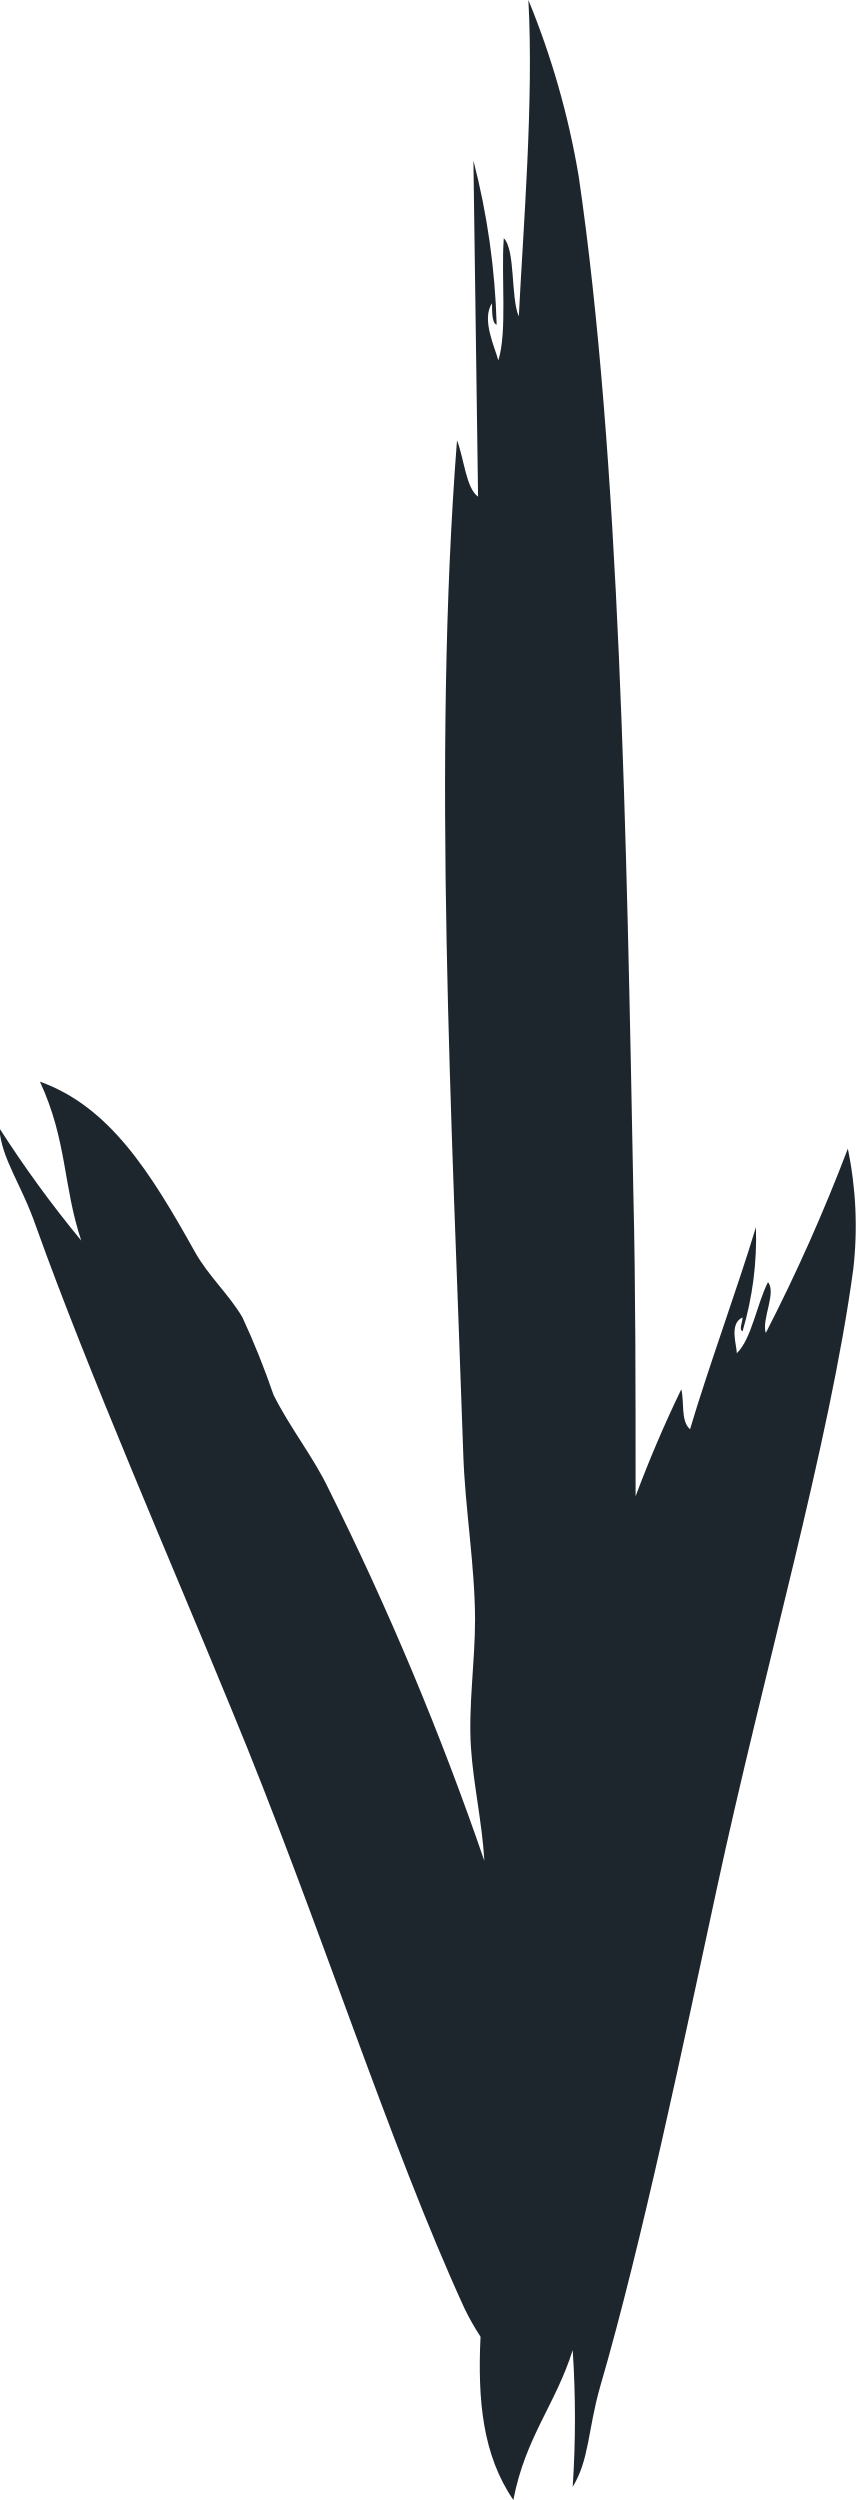
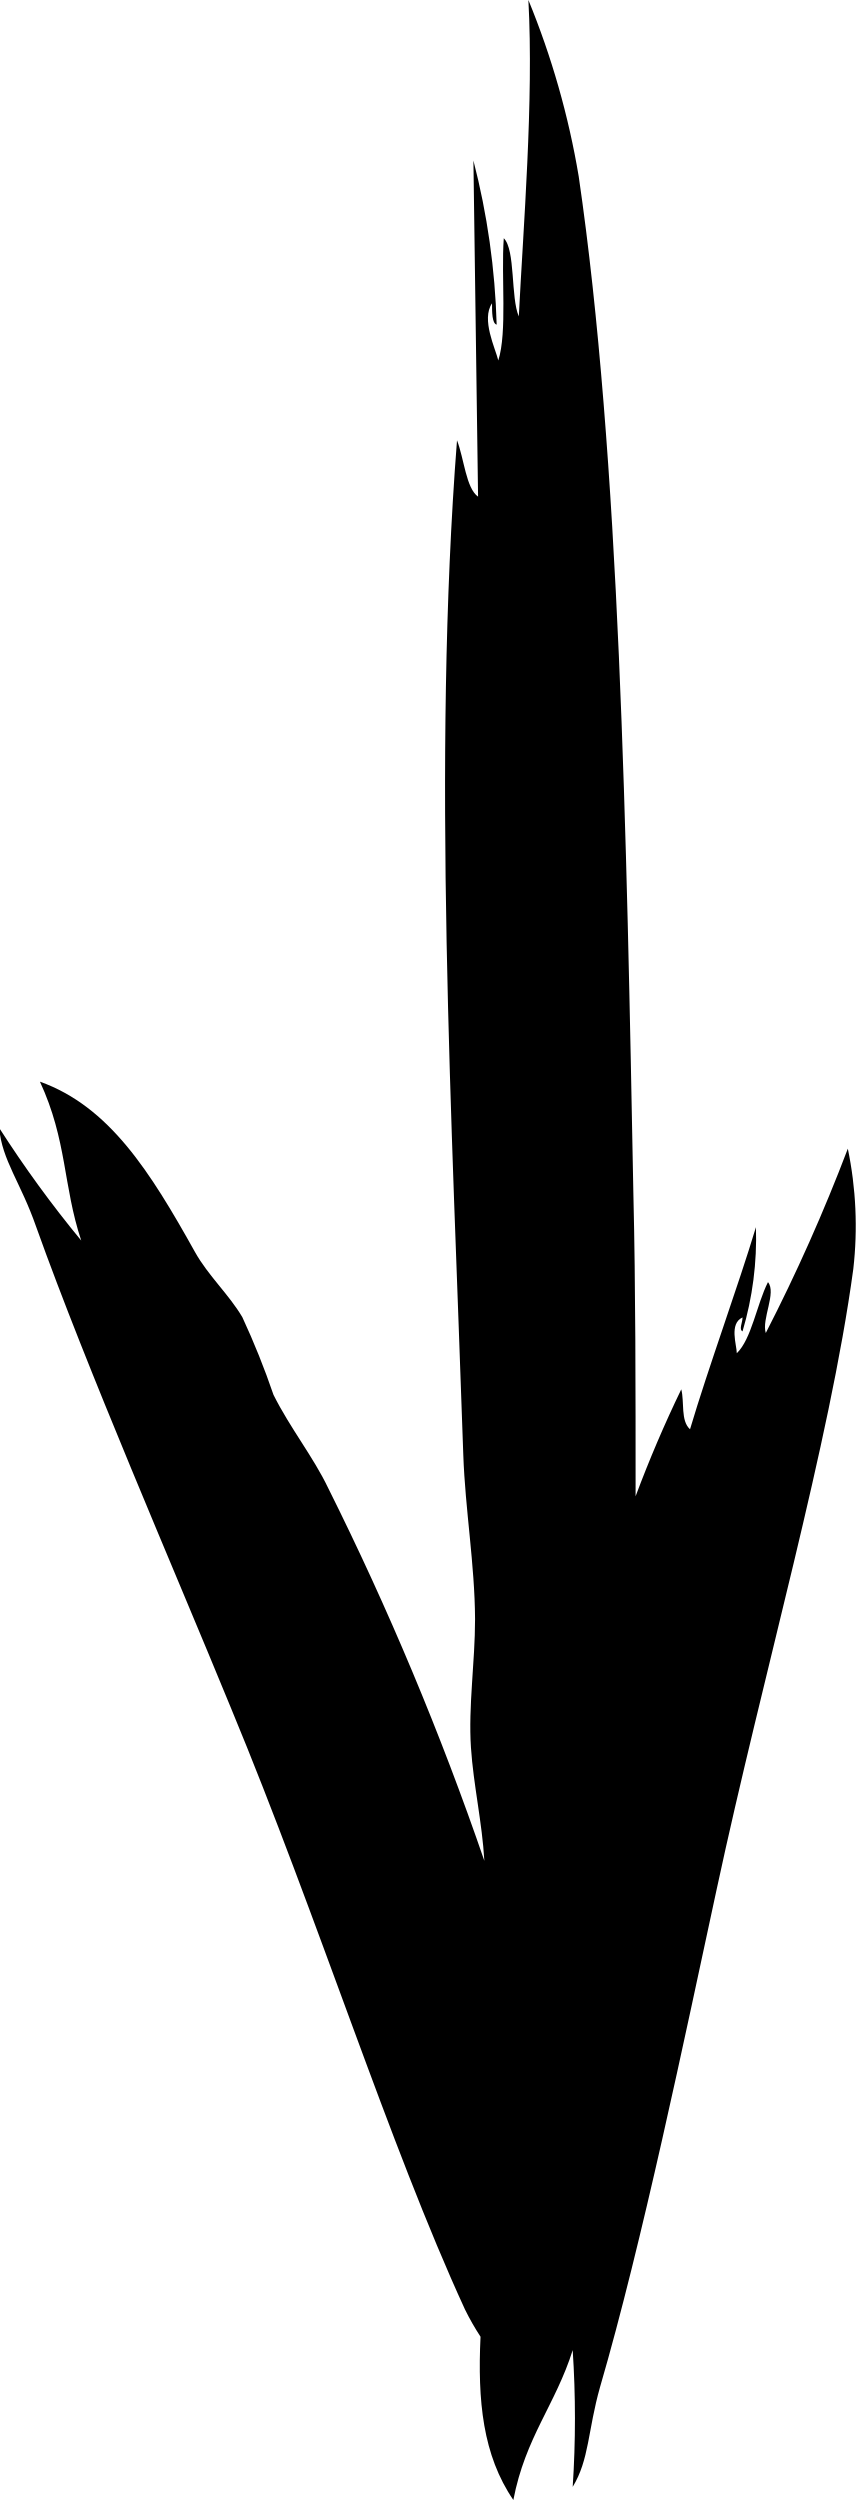
<svg xmlns="http://www.w3.org/2000/svg" viewBox="0 0 31.33 91.41">
-   <defs>
-     <style>.cls-1{fill:#1d262d;fill-rule:evenodd;}</style>
-   </defs>
-   <g id="Слой_2" data-name="Слой 2">
-     <g id="OBJECTS">
-       <path class="cls-1" d="M18.77,91.41c.44-2.3,1.54-3.48,2.17-5.48a37.92,37.92,0,0,1,0,5c.61-1,.55-2.06,1-3.65,1.54-5.28,3.1-12.81,4.26-18.18,1.72-8,4.13-16.28,5-22.7A13.9,13.9,0,0,0,31,42,66.12,66.12,0,0,1,28,48.74c-.16-.5.4-1.48.08-1.86-.41.81-.6,2.08-1.14,2.6,0-.3-.29-1.08.21-1.31,0,.19-.14.44,0,.51a12,12,0,0,0,.49-3.81C27,47,25.9,50,25.23,52.26c-.35-.31-.2-1-.32-1.46-.61,1.26-1.17,2.57-1.67,3.91,0-3.91,0-7.7-.08-11-.25-13.18-.5-27-2-37.26A30,30,0,0,0,19.32,0c.2,3.68-.19,8.34-.35,11.57-.3-.68-.12-2.44-.55-2.86-.1,1.41.13,3.43-.2,4.47-.11-.45-.63-1.5-.23-2.09,0,.31,0,.74.17.78a27,27,0,0,0-.85-6c.05,3.61.12,8.59.17,12.29-.44-.31-.51-1.39-.77-2.06-.91,11.7-.18,24.89.23,37.1.07,2,.42,4,.43,6,0,1.59-.25,3.18-.15,4.7.09,1.36.41,2.74.49,4.14A111.77,111.77,0,0,0,12,54.41c-.55-1.15-1.39-2.19-2-3.41a29,29,0,0,0-1.14-2.84c-.49-.83-1.25-1.52-1.73-2.38C5.49,42.84,4,40.46,1.46,39.55c1,2.16.84,3.79,1.51,5.81a42.36,42.36,0,0,1-3-4.12c.1,1.18.79,2,1.35,3.61,1.88,5.26,5,12.42,7.12,17.59,3.2,7.71,5.8,16,8.56,22a9.34,9.34,0,0,0,.57,1C17.46,87.78,17.65,89.77,18.77,91.41Z" />
-     </g>
+   <g>
+     <path d="M18.77,91.41c.44-2.3,1.54-3.48,2.17-5.48a37.92,37.92,0,0,1,0,5c.61-1,.55-2.06,1-3.65,1.54-5.28,3.1-12.81,4.26-18.18,1.72-8,4.13-16.28,5-22.7A13.9,13.9,0,0,0,31,42,66.12,66.12,0,0,1,28,48.74c-.16-.5.4-1.48.08-1.86-.41.81-.6,2.08-1.14,2.6,0-.3-.29-1.08.21-1.31,0,.19-.14.44,0,.51a12,12,0,0,0,.49-3.81C27,47,25.9,50,25.23,52.26c-.35-.31-.2-1-.32-1.46-.61,1.26-1.17,2.57-1.67,3.91,0-3.91,0-7.7-.08-11-.25-13.18-.5-27-2-37.26A30,30,0,0,0,19.32,0c.2,3.68-.19,8.34-.35,11.57-.3-.68-.12-2.44-.55-2.86-.1,1.41.13,3.43-.2,4.47-.11-.45-.63-1.5-.23-2.09,0,.31,0,.74.17.78a27,27,0,0,0-.85-6c.05,3.61.12,8.59.17,12.29-.44-.31-.51-1.39-.77-2.06-.91,11.7-.18,24.89.23,37.1.07,2,.42,4,.43,6,0,1.59-.25,3.18-.15,4.7.09,1.36.41,2.74.49,4.14A111.77,111.77,0,0,0,12,54.41c-.55-1.15-1.39-2.19-2-3.41a29,29,0,0,0-1.14-2.84c-.49-.83-1.25-1.52-1.73-2.38C5.49,42.84,4,40.46,1.46,39.55c1,2.16.84,3.79,1.51,5.81a42.36,42.36,0,0,1-3-4.12c.1,1.18.79,2,1.35,3.61,1.88,5.26,5,12.42,7.12,17.59,3.2,7.71,5.8,16,8.56,22a9.34,9.34,0,0,0,.57,1C17.46,87.78,17.65,89.77,18.77,91.41Z" />
  </g>
</svg>
